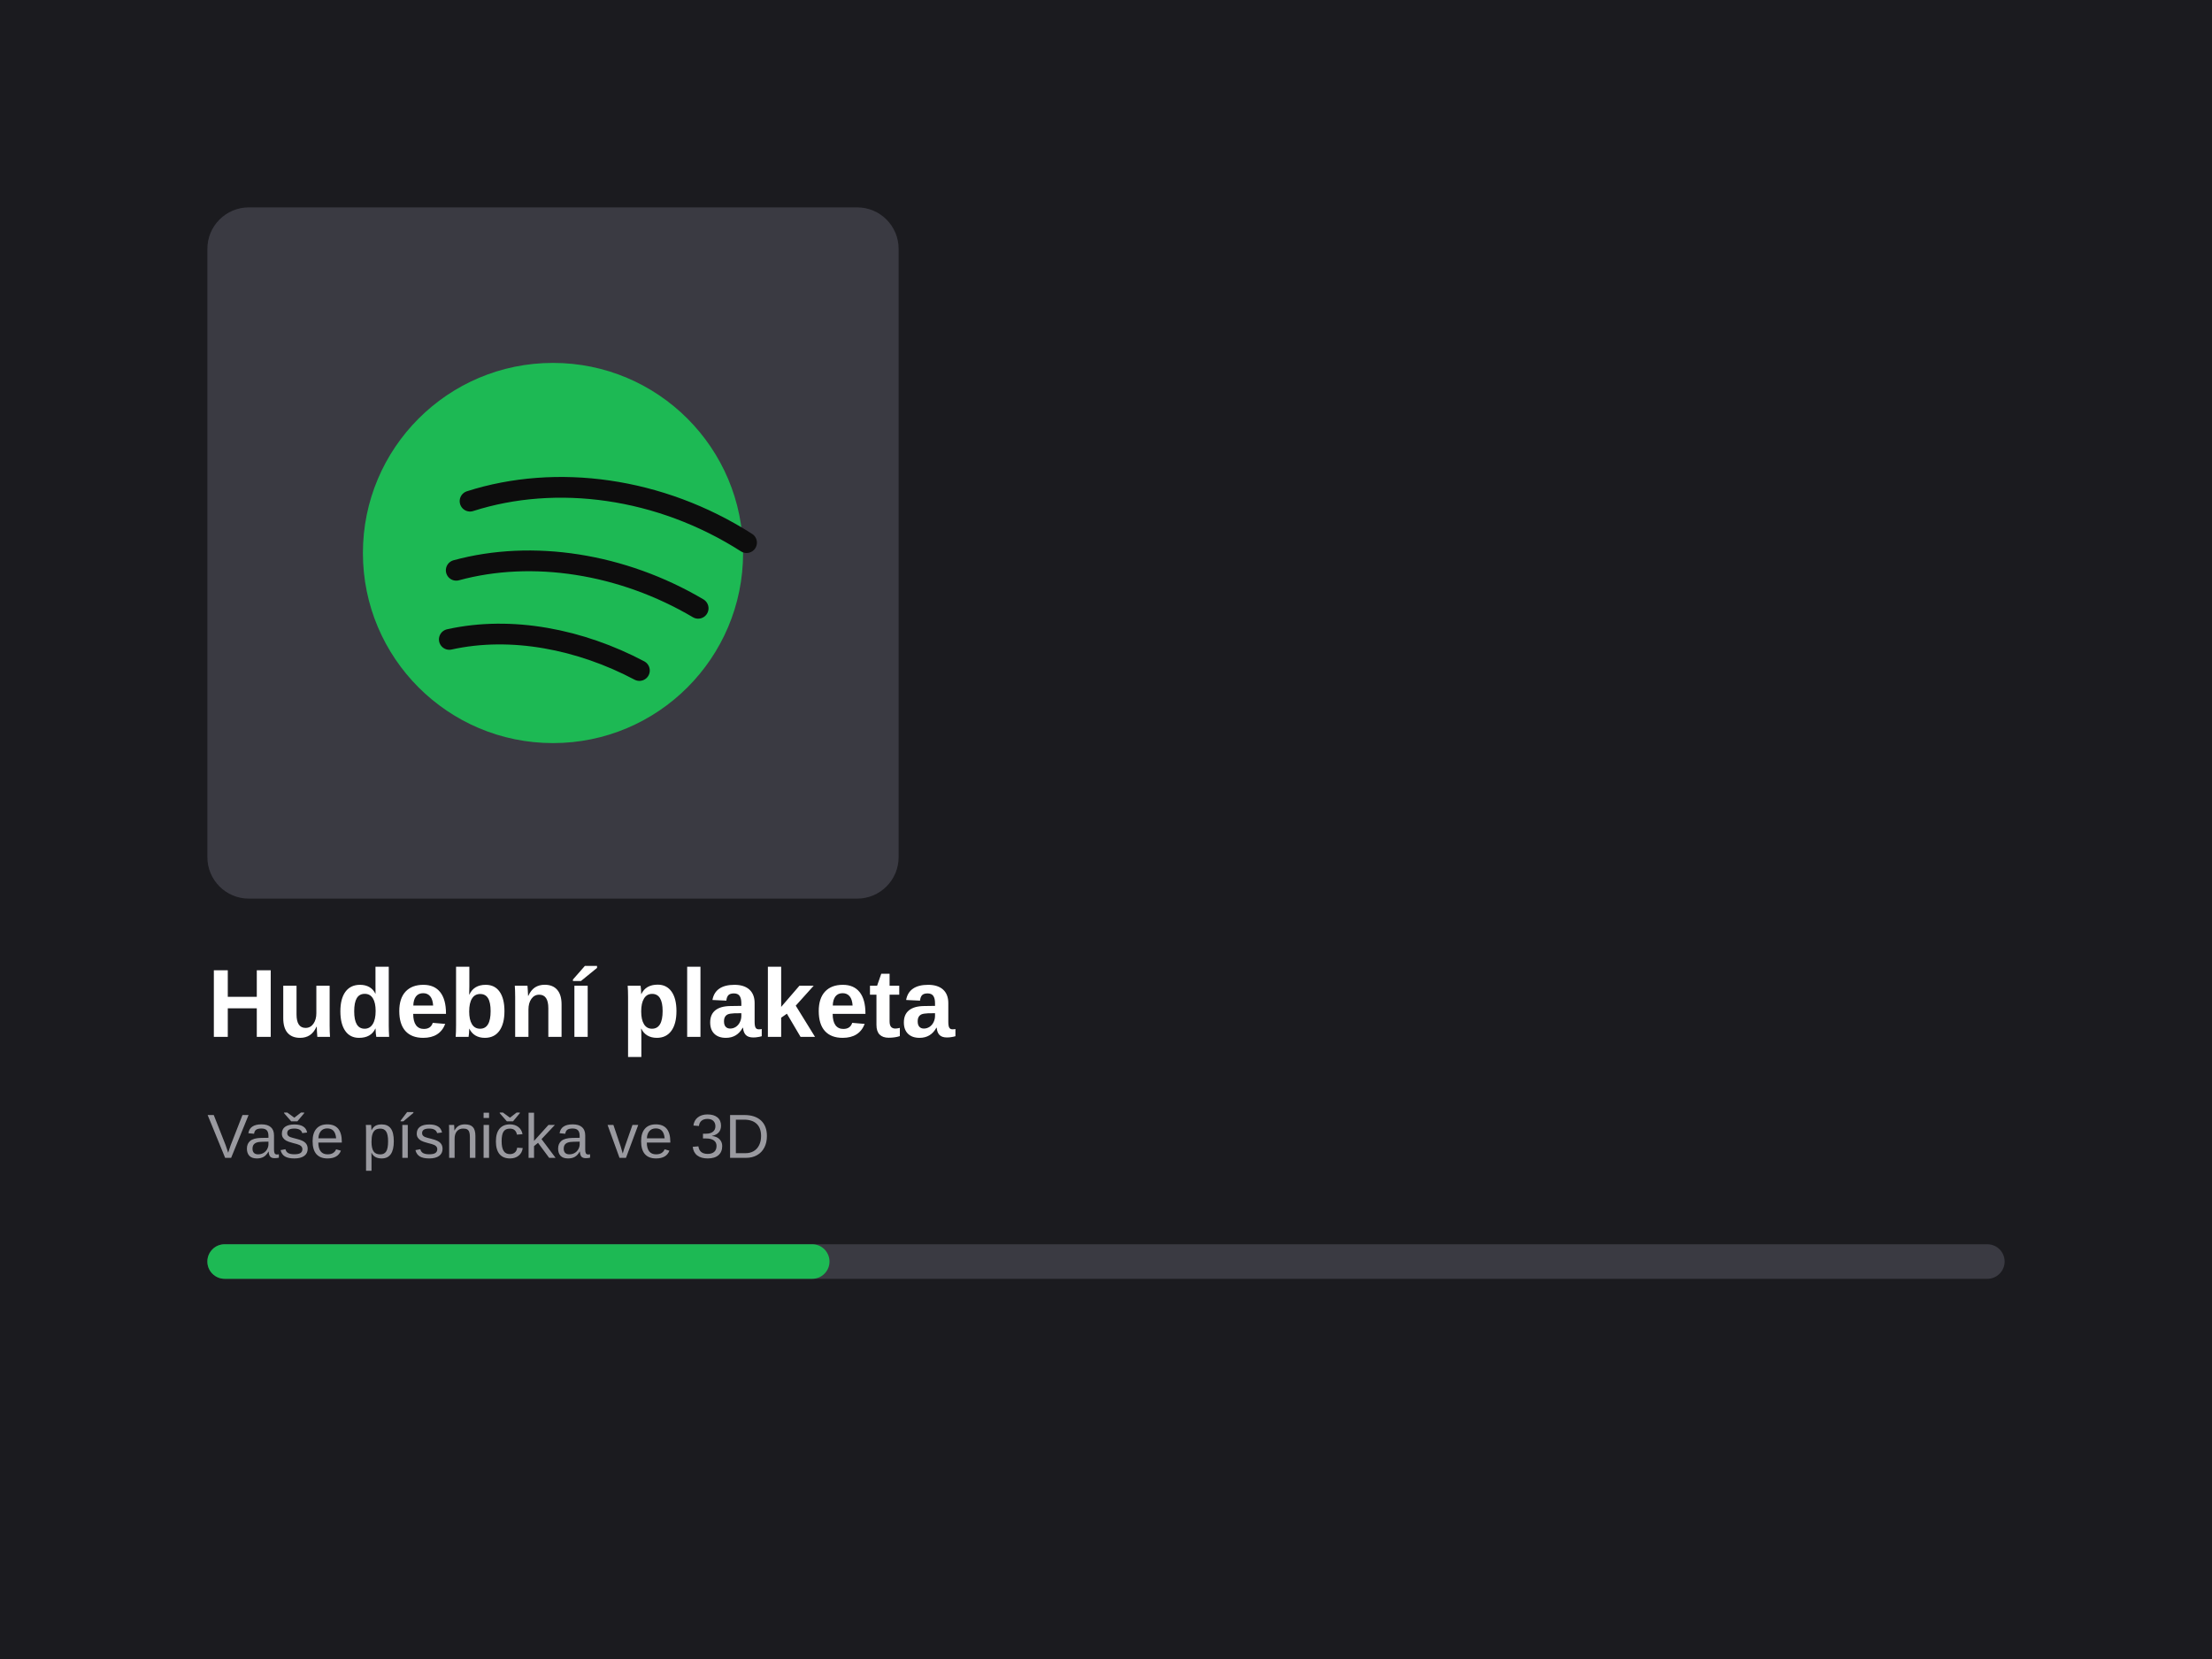
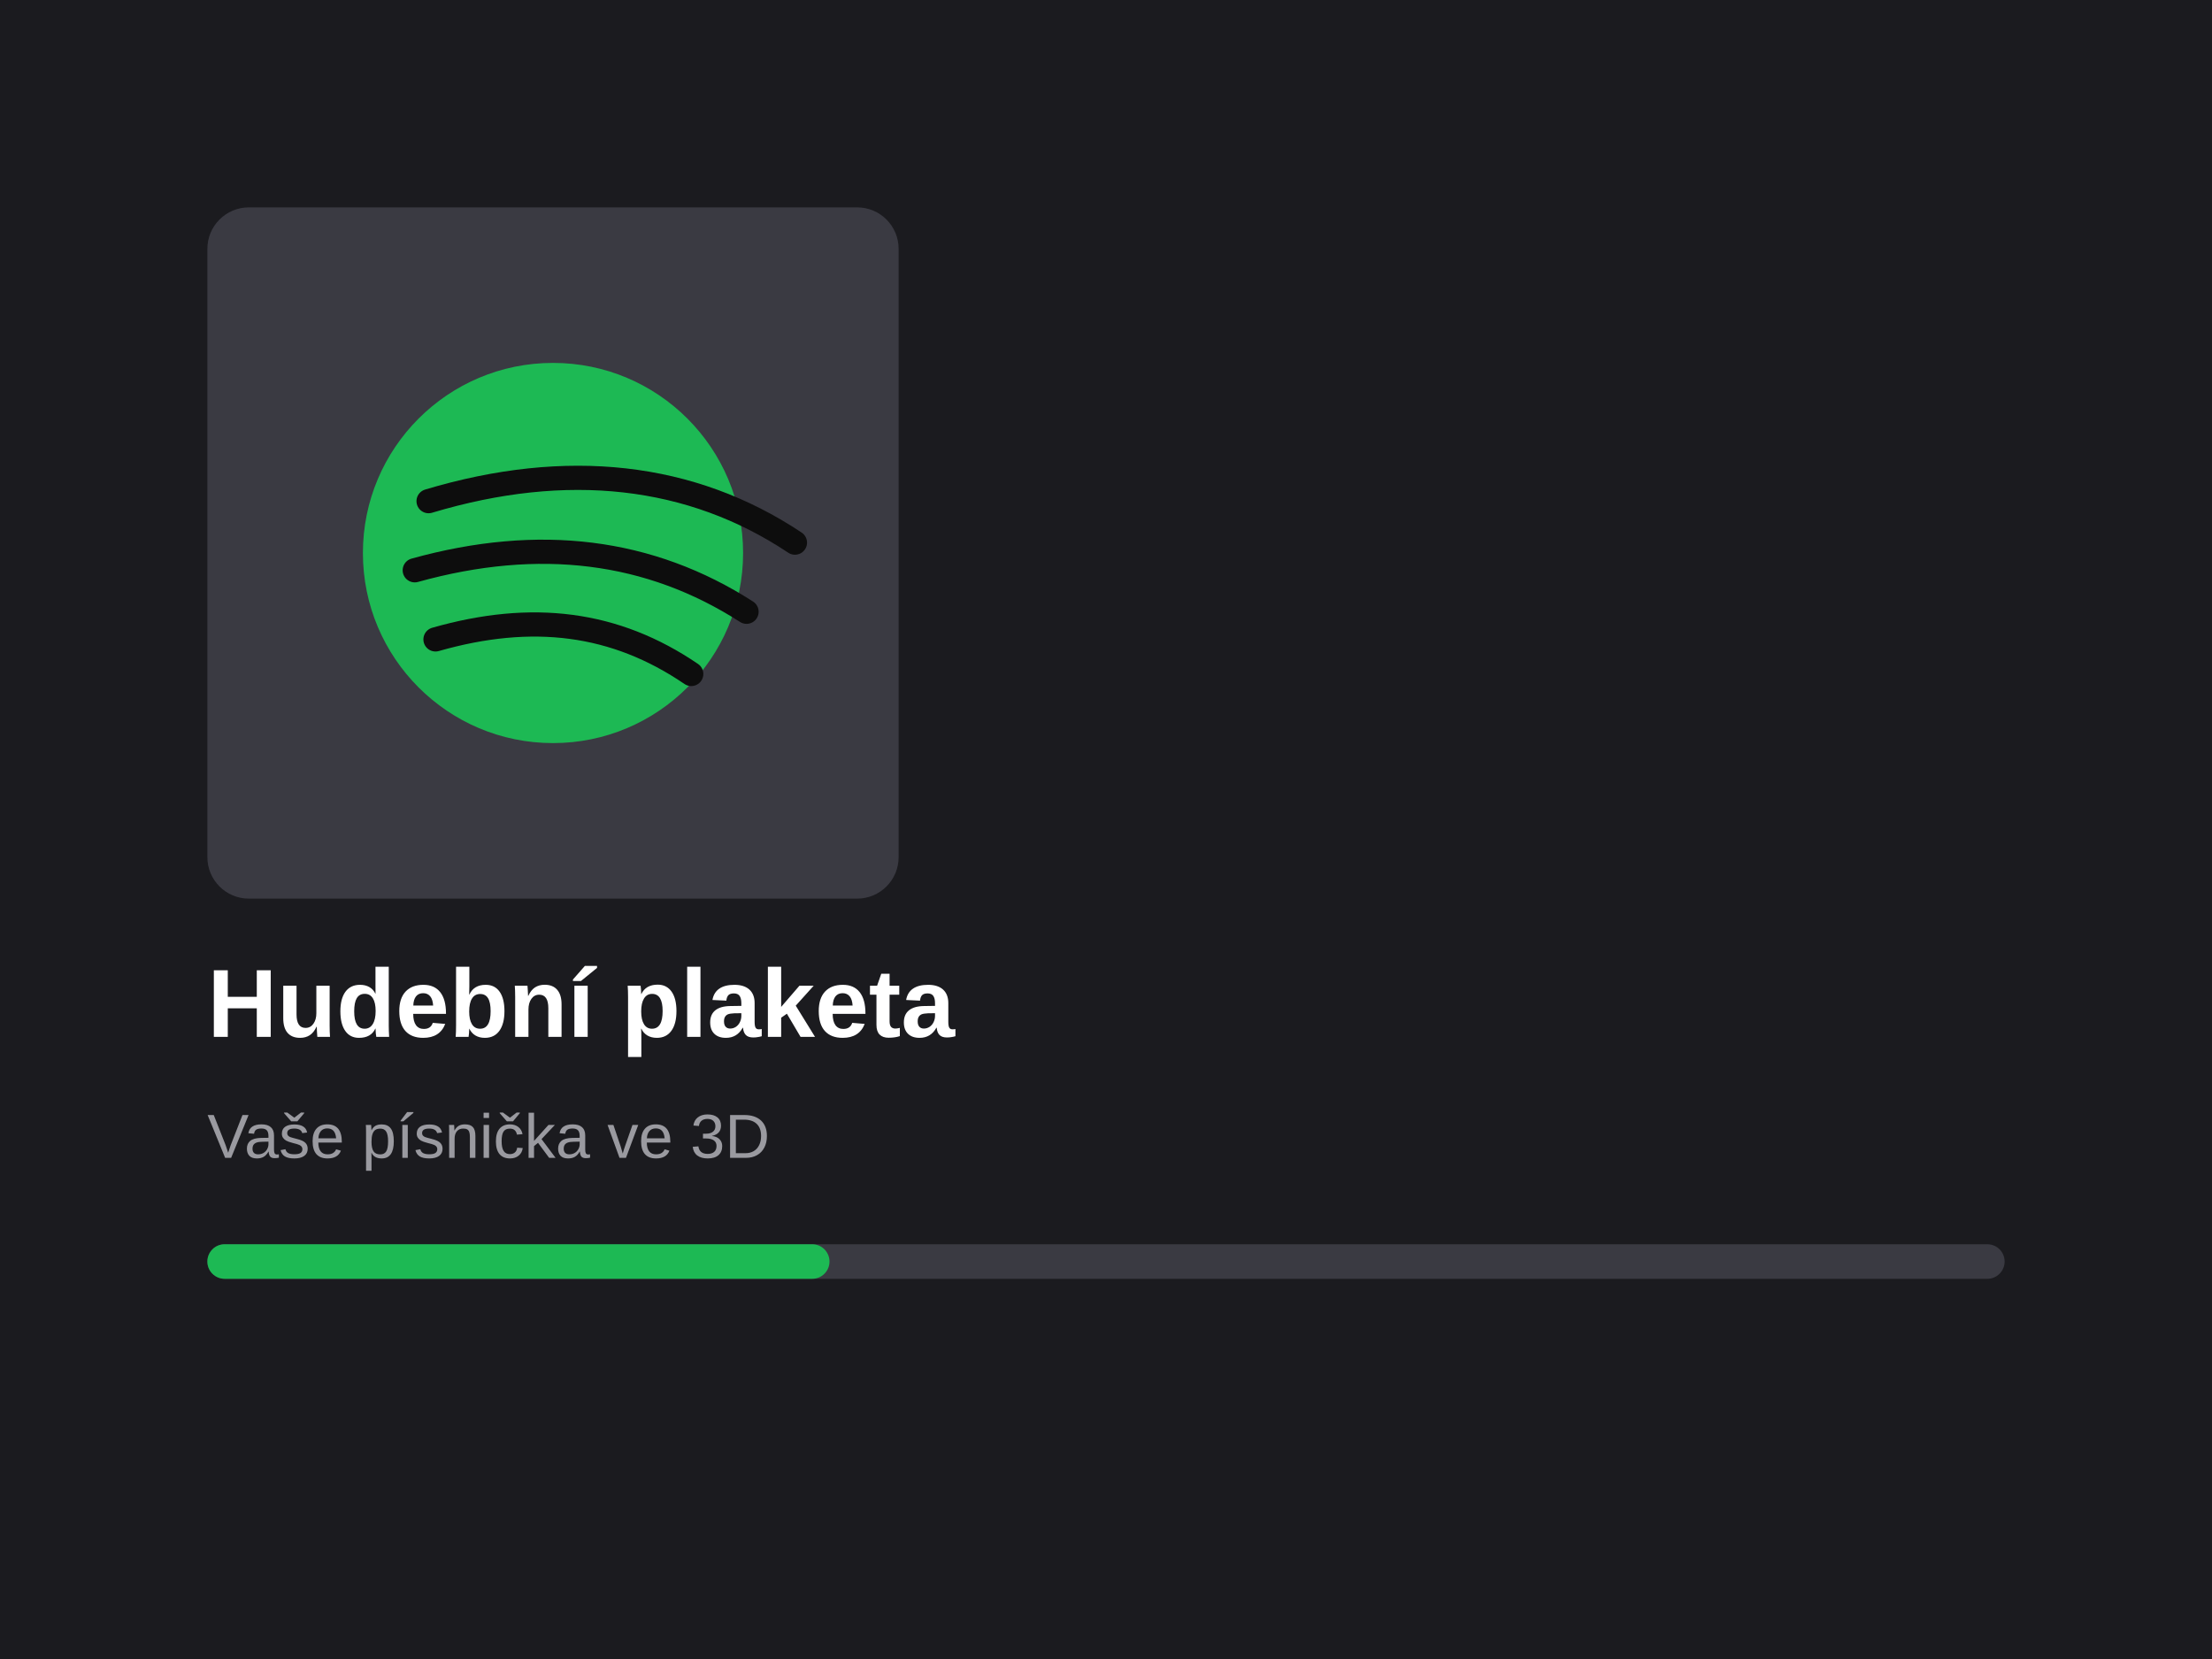
<svg xmlns="http://www.w3.org/2000/svg" viewBox="0 0 640 480" width="640" height="480">
  <rect width="640" height="480" fill="#1b1b1f" />
  <rect x="60" y="60" width="200" height="200" rx="12" fill="#3a3a42" />
  <circle cx="160" cy="160" r="55" fill="#1DB954" />
-   <path d="M136 145c25-8 55-4 80 12M132 165c22-6 48-2 70 11M130 185c18-4 38 0 55 9" stroke="#0d0d0d" stroke-width="6" fill="none" stroke-linecap="round" />
+   <path d="M124 145c40-12 76-8 106 12" stroke="#0d0d0d" stroke-width="7" fill="none" stroke-linecap="round" />
+   <path d="M120 165c36-10 68-6 96 12" stroke="#0d0d0d" stroke-width="7" fill="none" stroke-linecap="round" />
+   <path d="M126 185c28-8 52-5 74 10" stroke="#0d0d0d" stroke-width="7" fill="none" stroke-linecap="round" />
  <text x="60" y="300" fill="#ffffff" font-family="Arial, sans-serif" font-size="28" font-weight="bold">Hudební plaketa</text>
  <text x="60" y="335" fill="#9a9aa0" font-family="Arial, sans-serif" font-size="18">Vaše písnička ve 3D</text>
  <rect x="60" y="360" width="520" height="10" rx="5" fill="#3a3a42" />
  <rect x="60" y="360" width="180" height="10" rx="5" fill="#1DB954" />
</svg>
